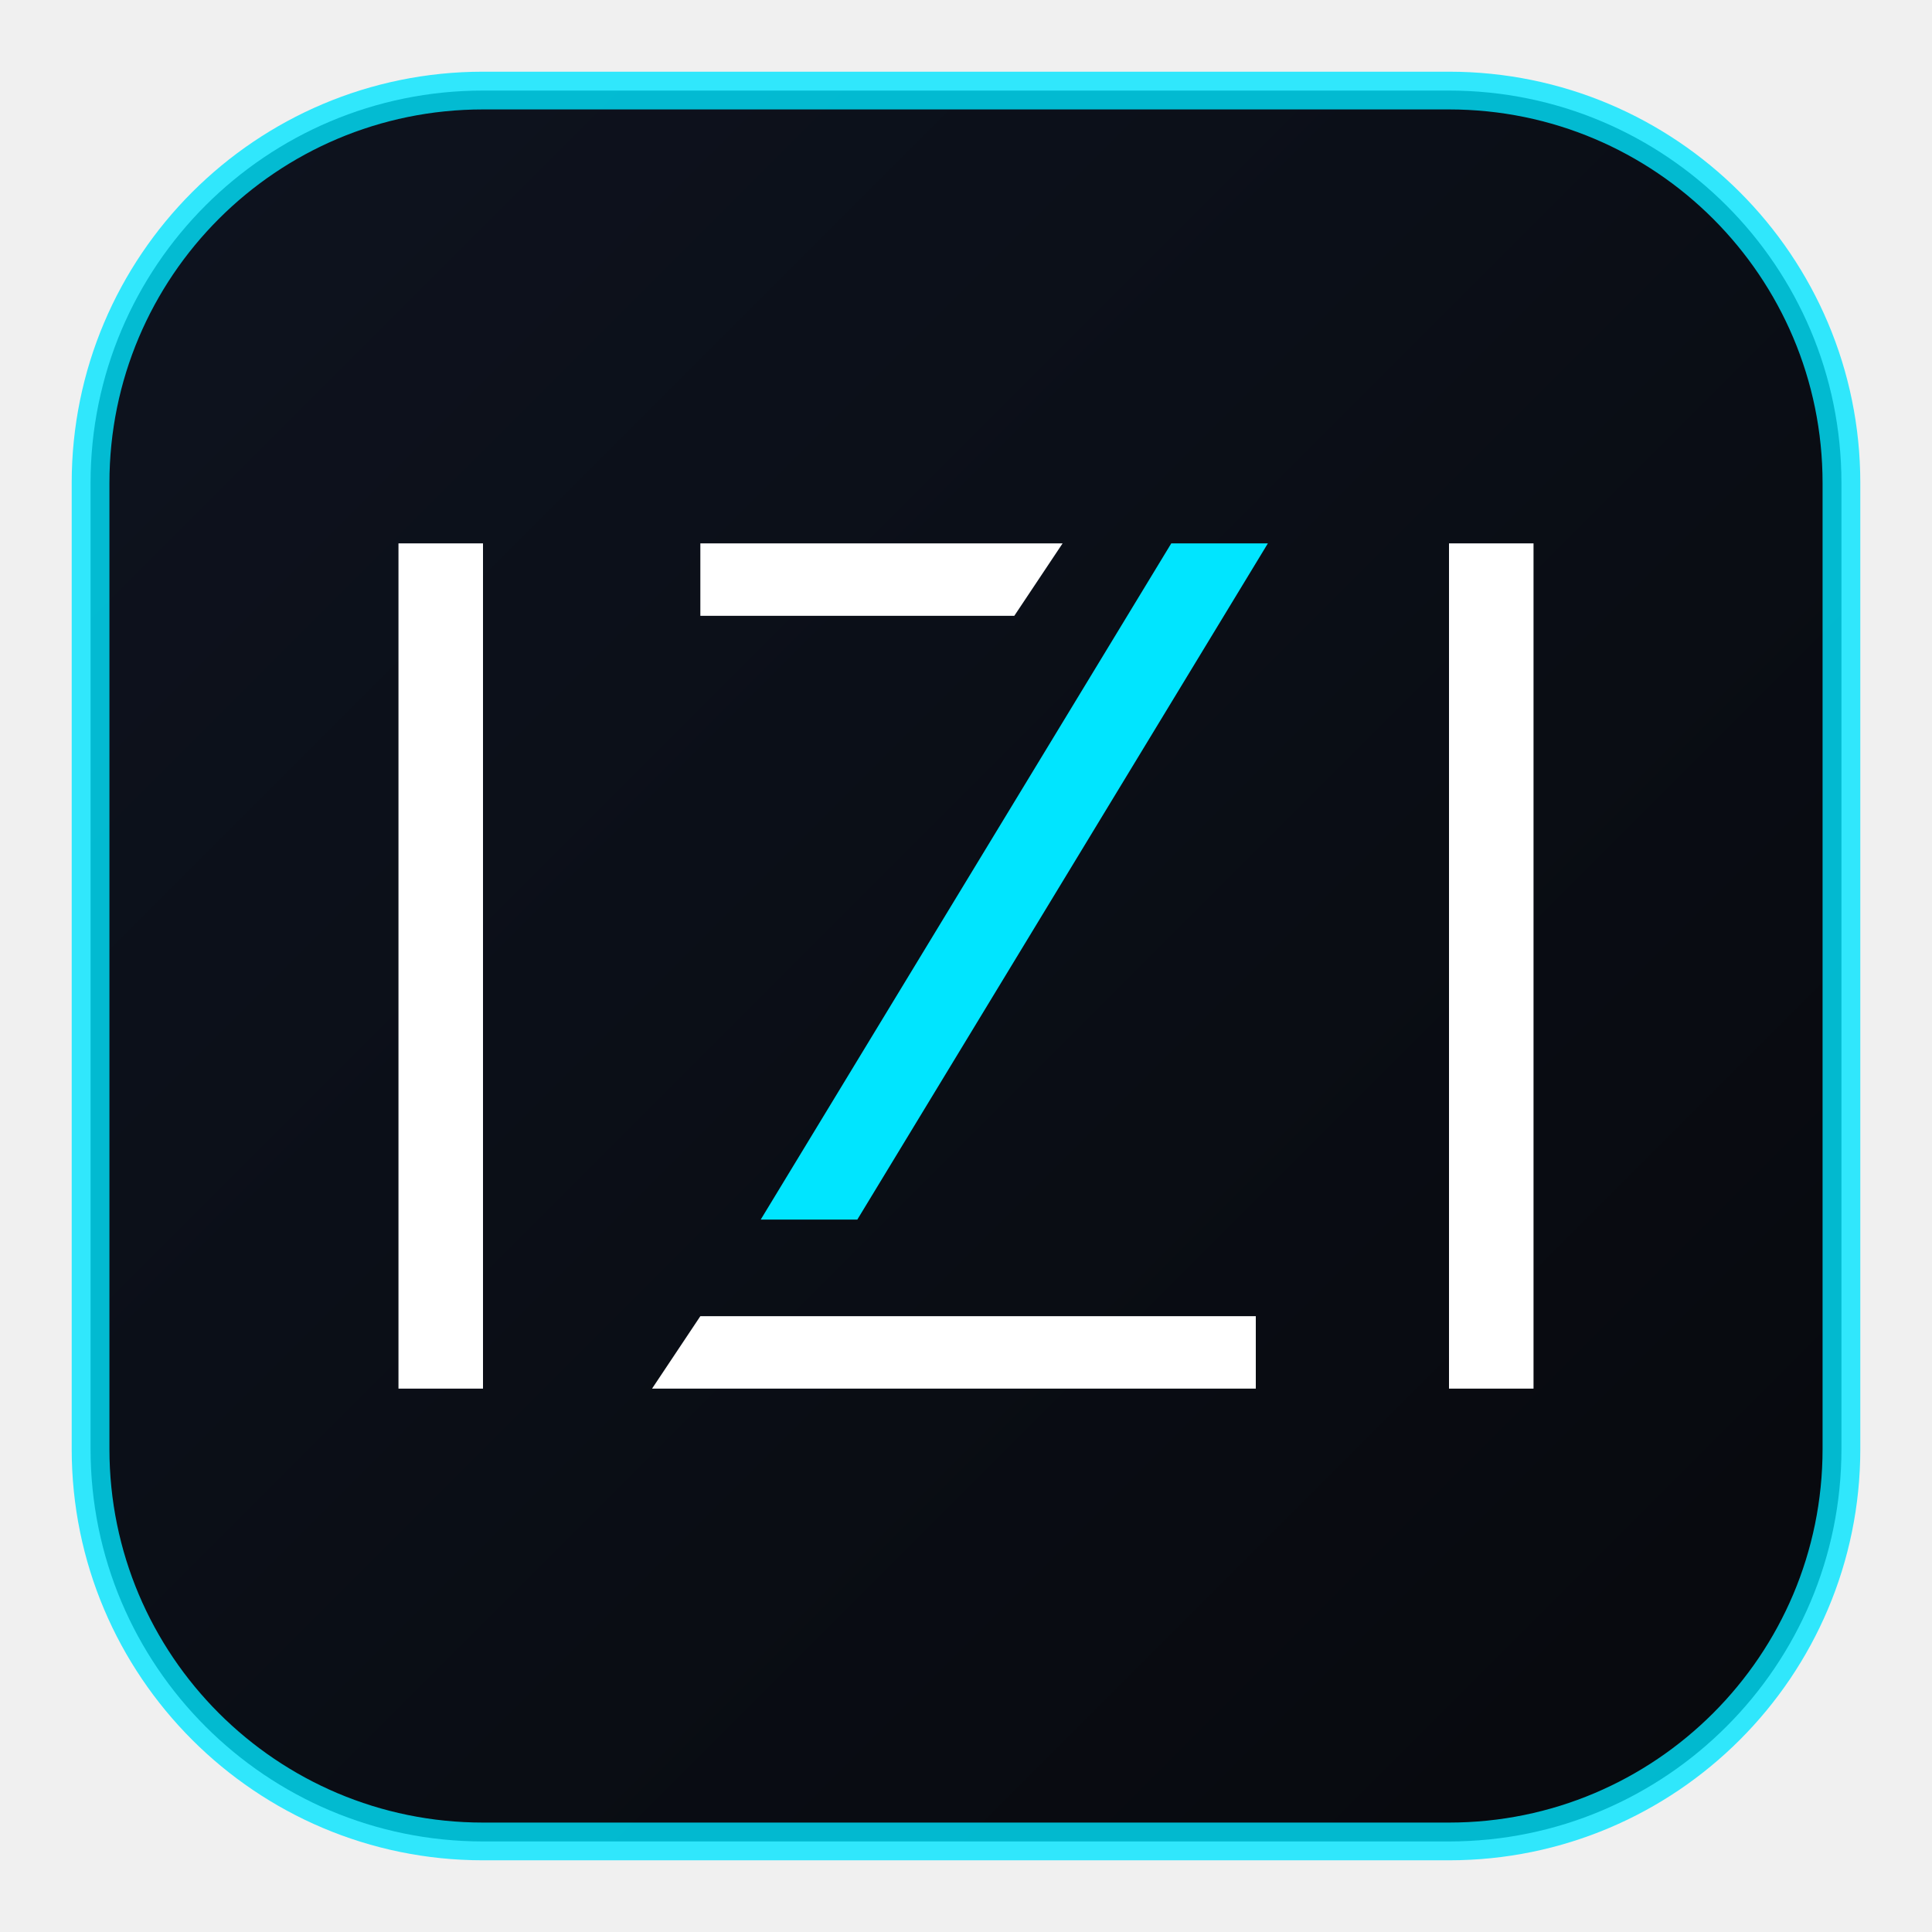
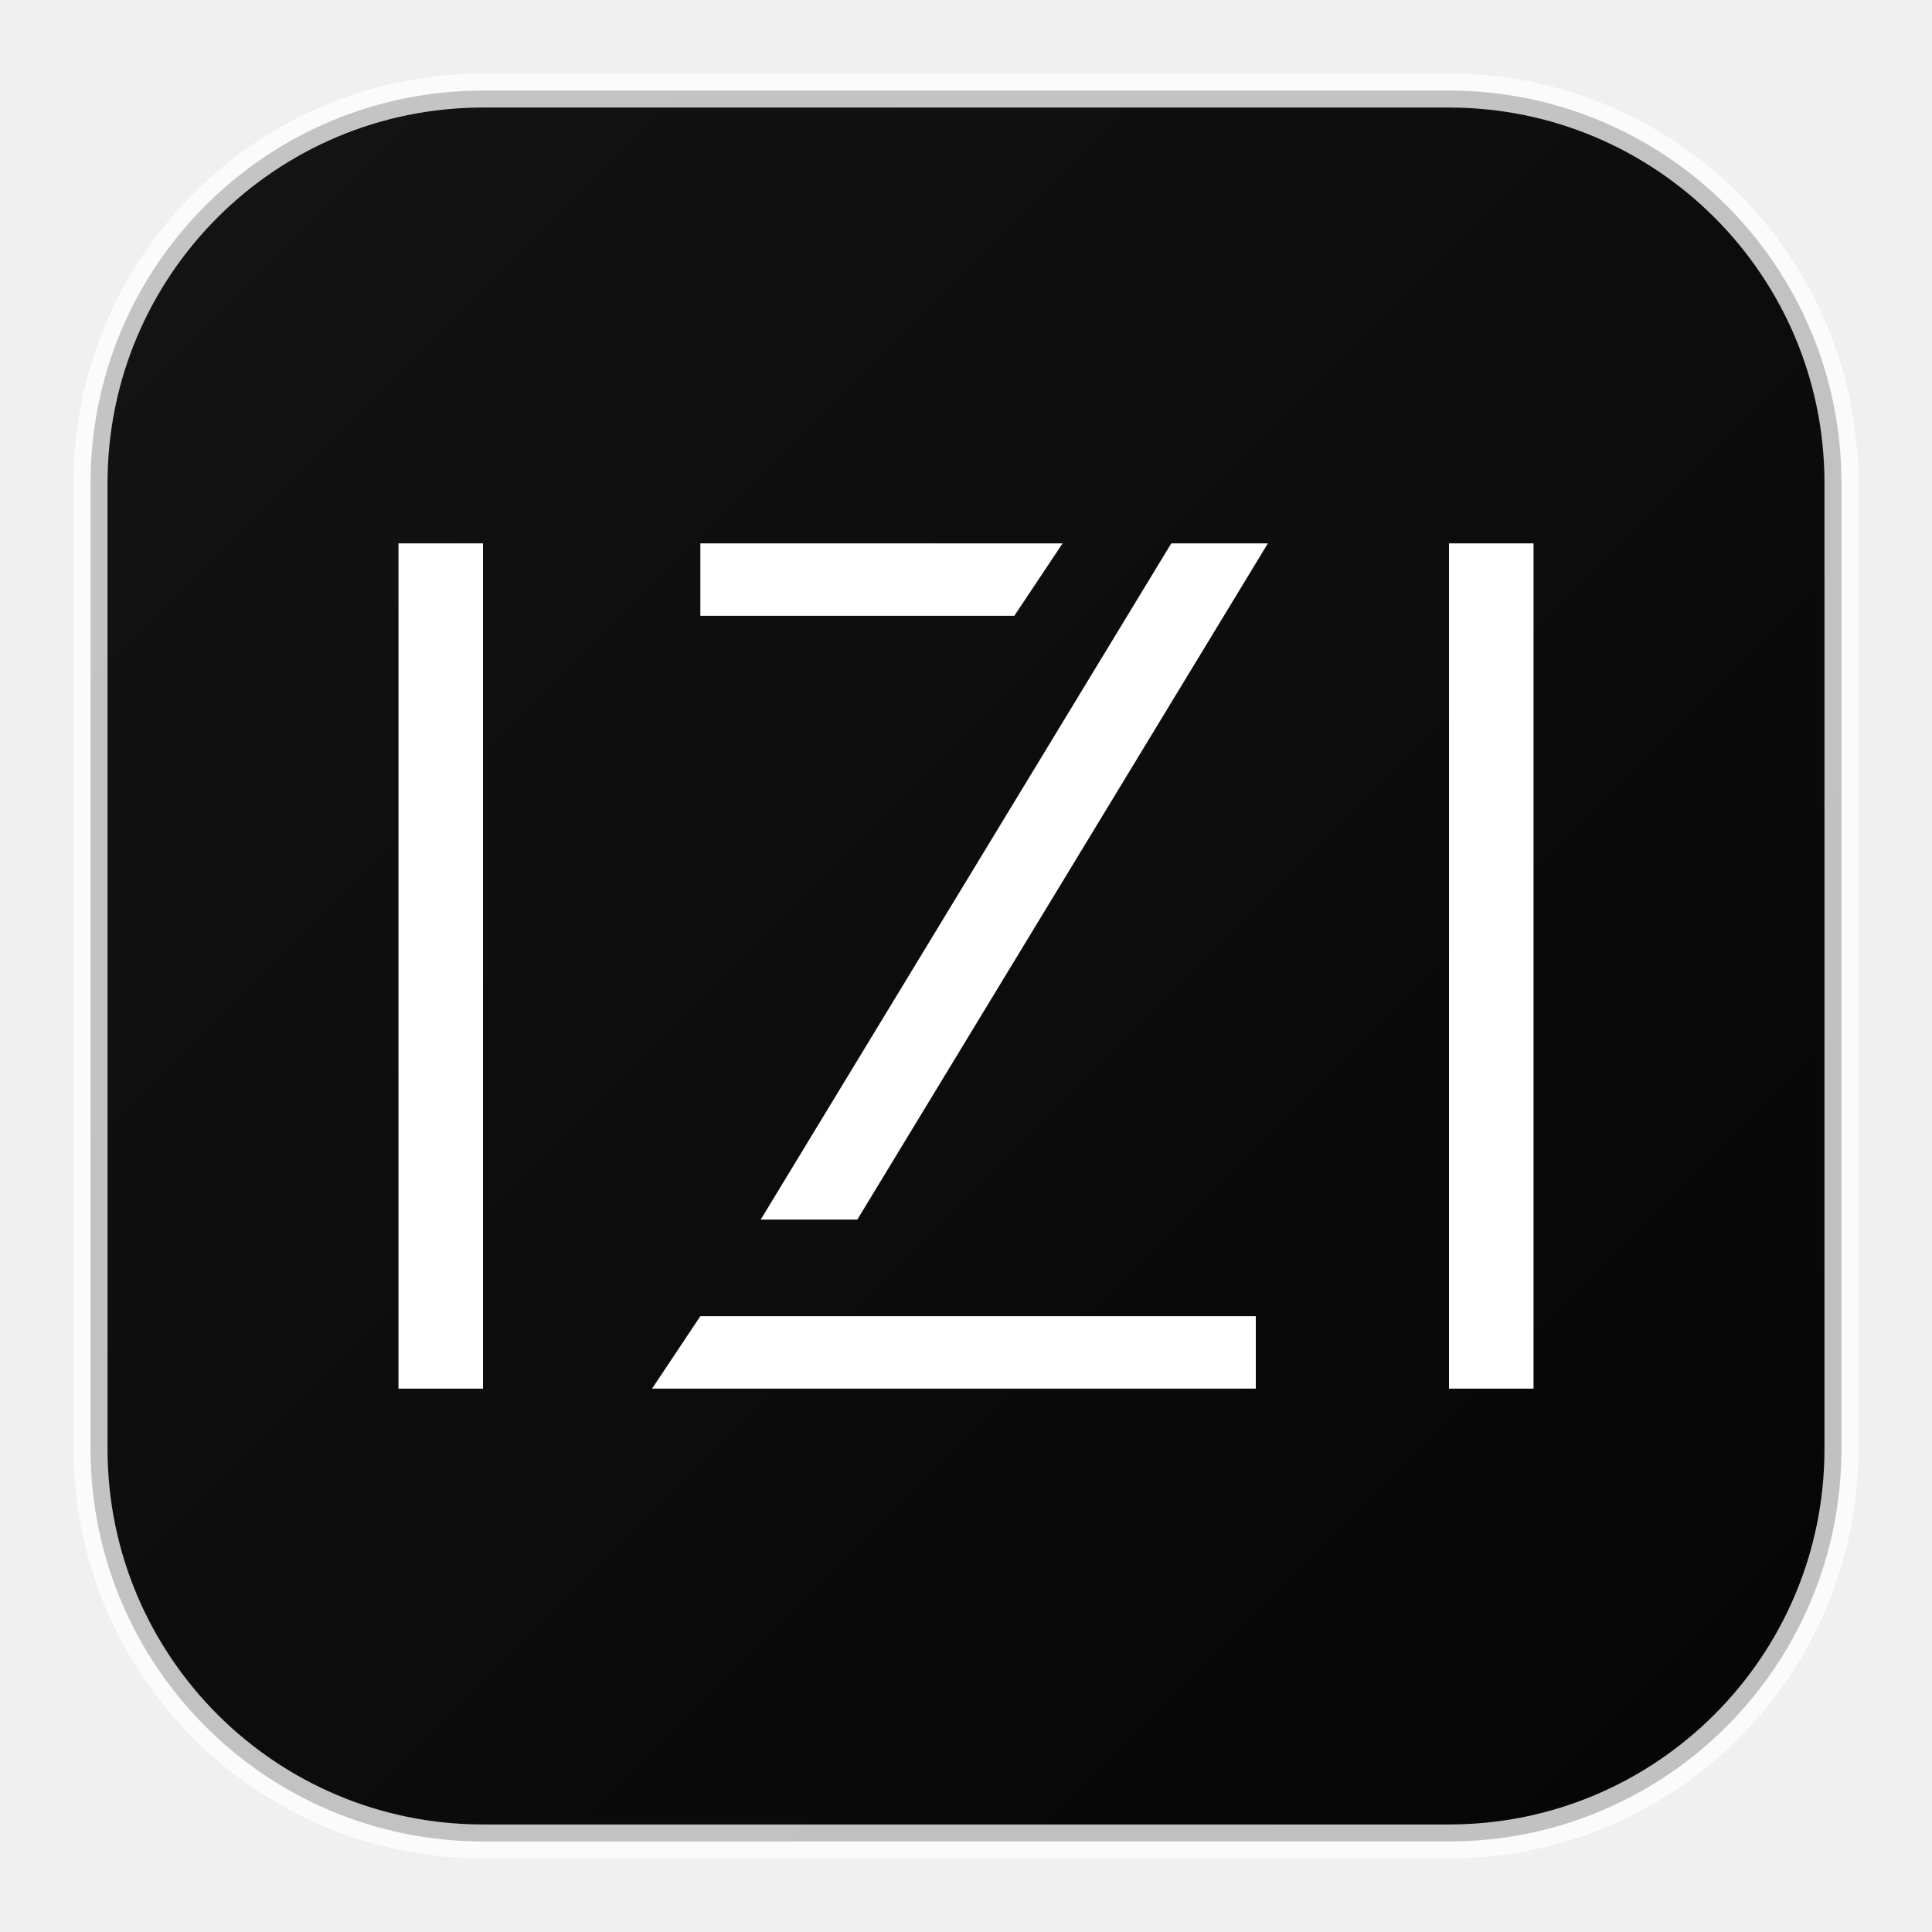
<svg xmlns="http://www.w3.org/2000/svg" viewBox="0 0 256 256" width="256" height="256">
  <defs>
    <linearGradient id="bgGrad" x1="0%" y1="0%" x2="100%" y2="100%">
-       <stop offset="0%" stop-color="#0E131F" />
-       <stop offset="100%" stop-color="#07090D" />
+       <stop offset="0%" stop-color="#141414" />
+       <stop offset="100%" stop-color="#050505" />
    </linearGradient>
  </defs>
-   <rect x="12" y="12" width="232" height="232" rx="52" ry="52" fill="url(#bgGrad)" stroke="#00E5FF" stroke-opacity="0.8" stroke-width="5" />
+   <rect x="12" y="12" width="232" height="232" rx="52" ry="52" fill="url(#bgGrad)" stroke="#FFFFFF" stroke-opacity="0.75" stroke-width="4.5" />
  <g transform="translate(52.8, 72) scale(1.6)">
    <rect x="0" y="0" width="7" height="70" fill="#FFFFFF" />
    <rect x="87" y="0" width="7" height="70" fill="#FFFFFF" />
    <polygon points="25,0 55,0 51,6 25,6" fill="#FFFFFF" />
-     <polygon points="64,0 72,0 38,56 30,56" fill="#00E5FF" />
+     <polygon points="64,0 72,0 38,56 30,56" fill="#FFFFFF" />
    <polygon points="25,64 71,64 71,70 21,70" fill="#FFFFFF" />
  </g>
</svg>
